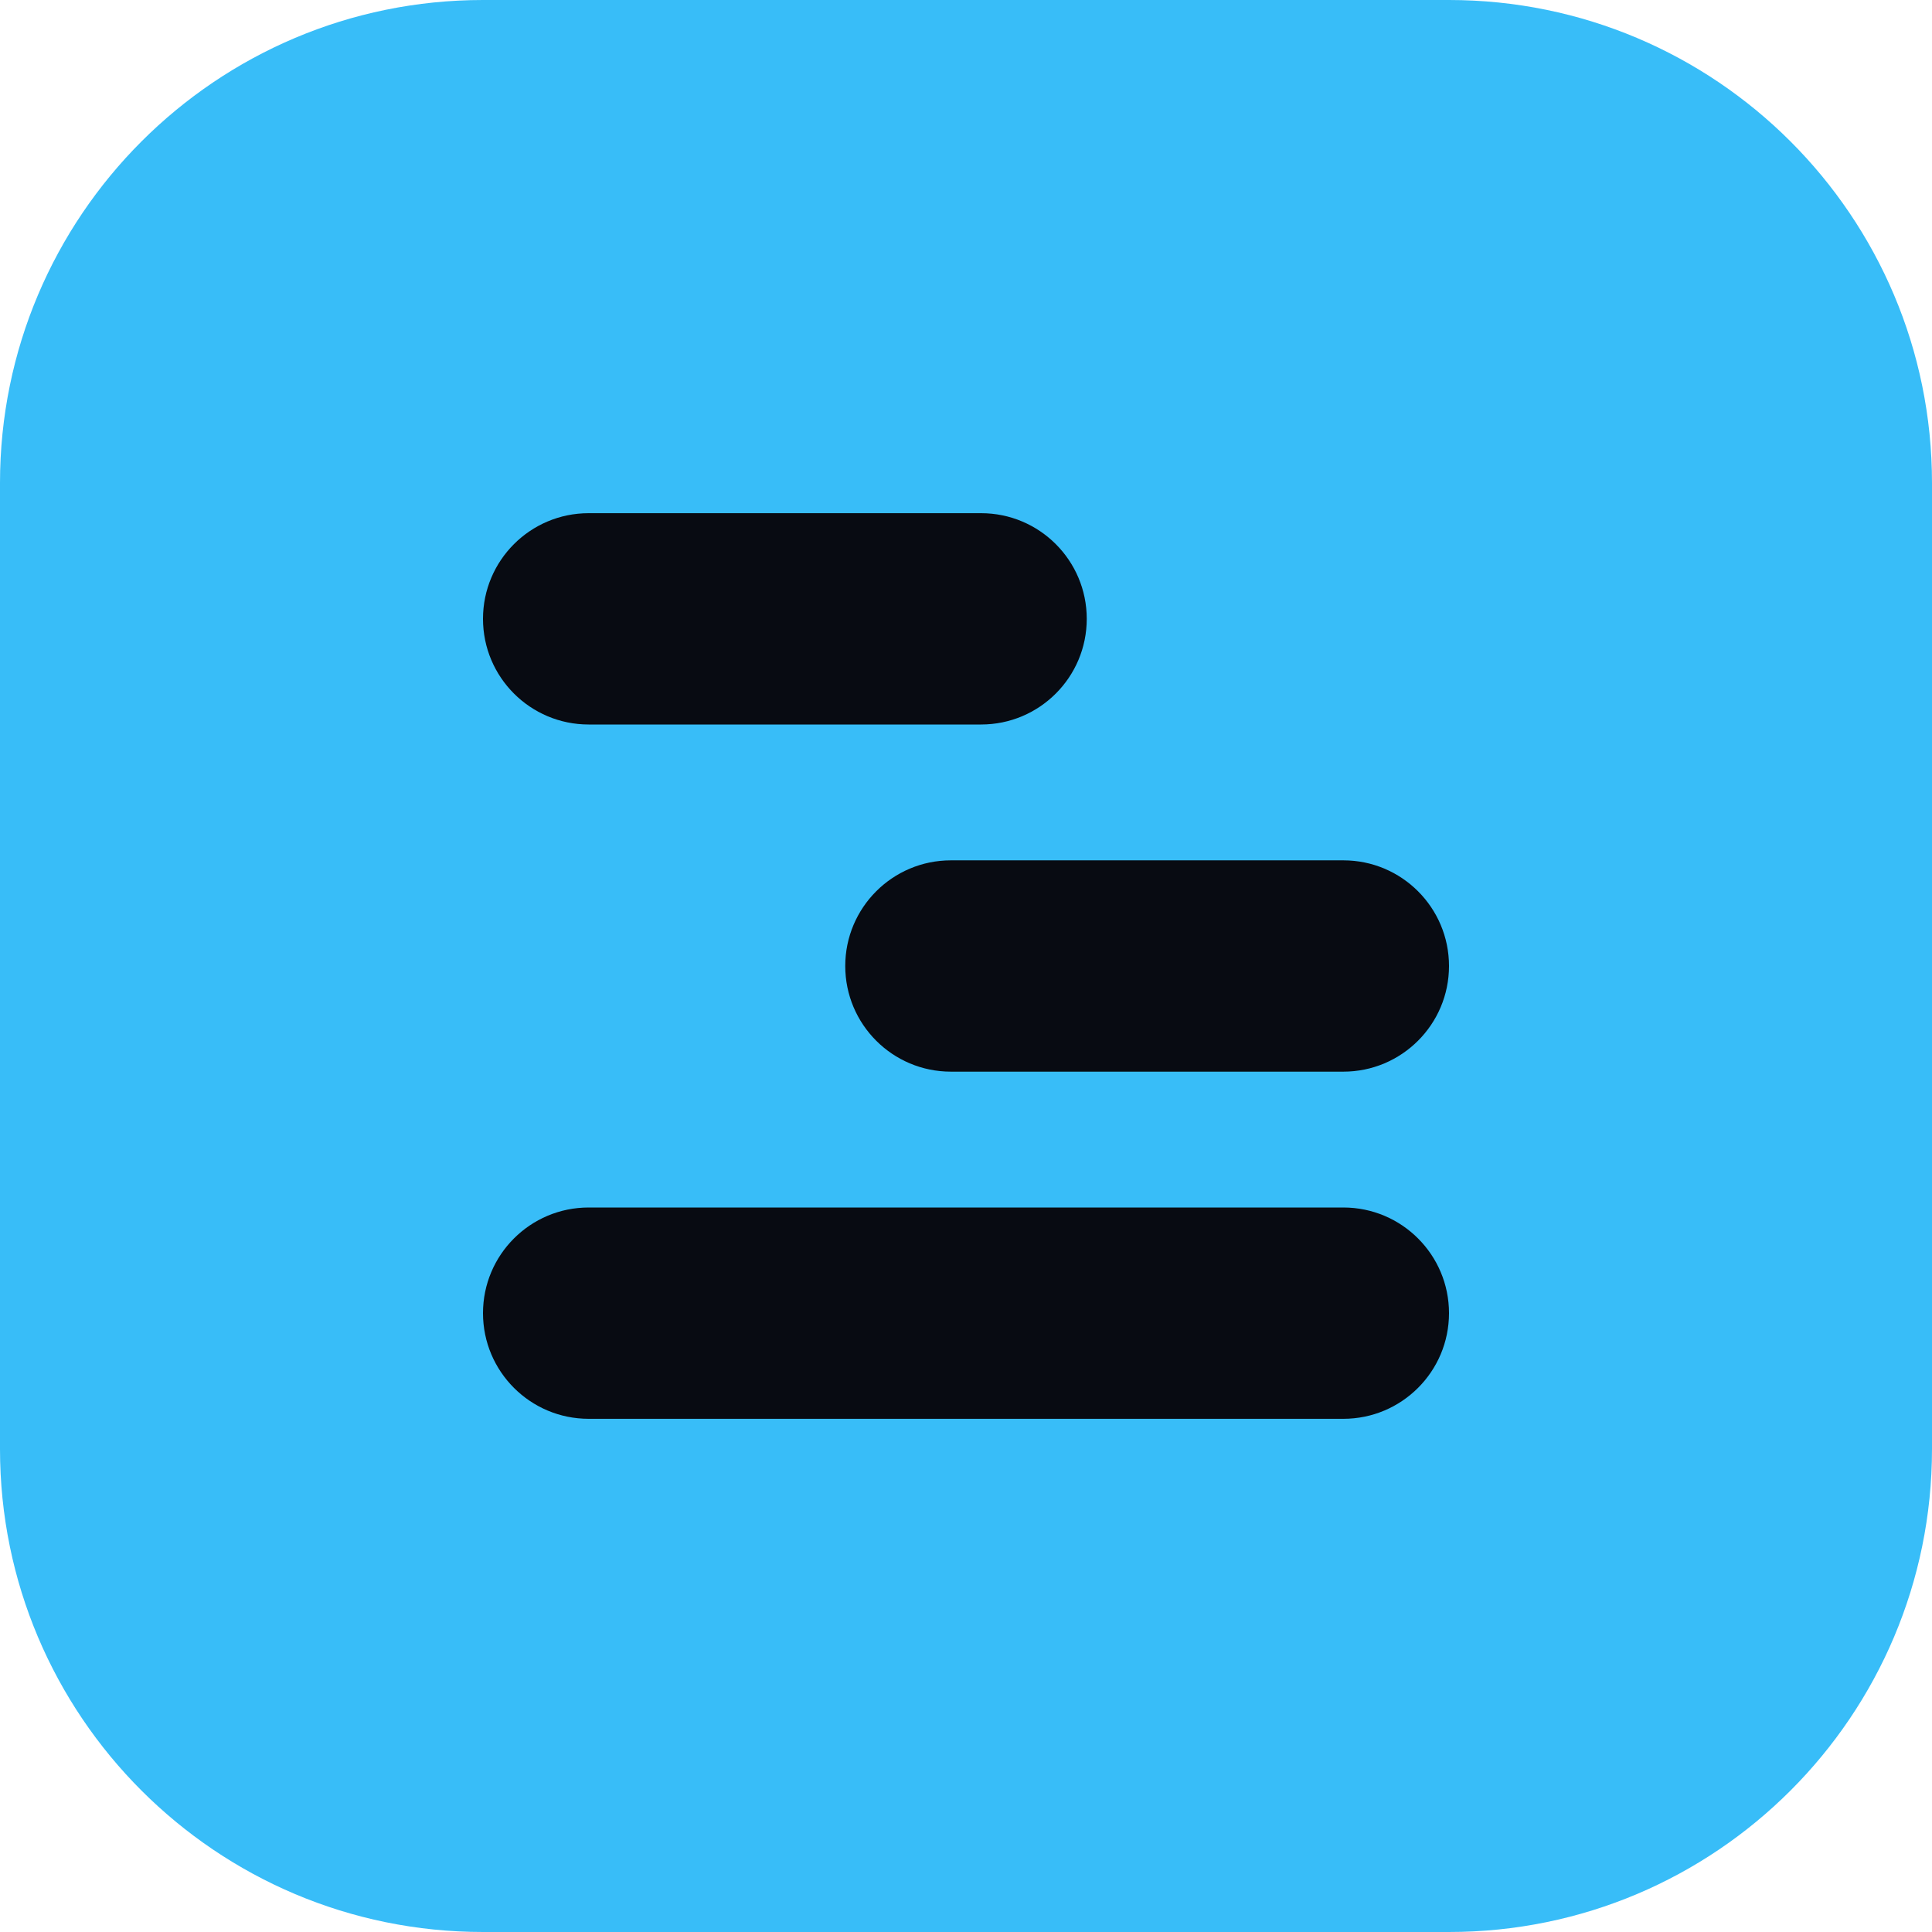
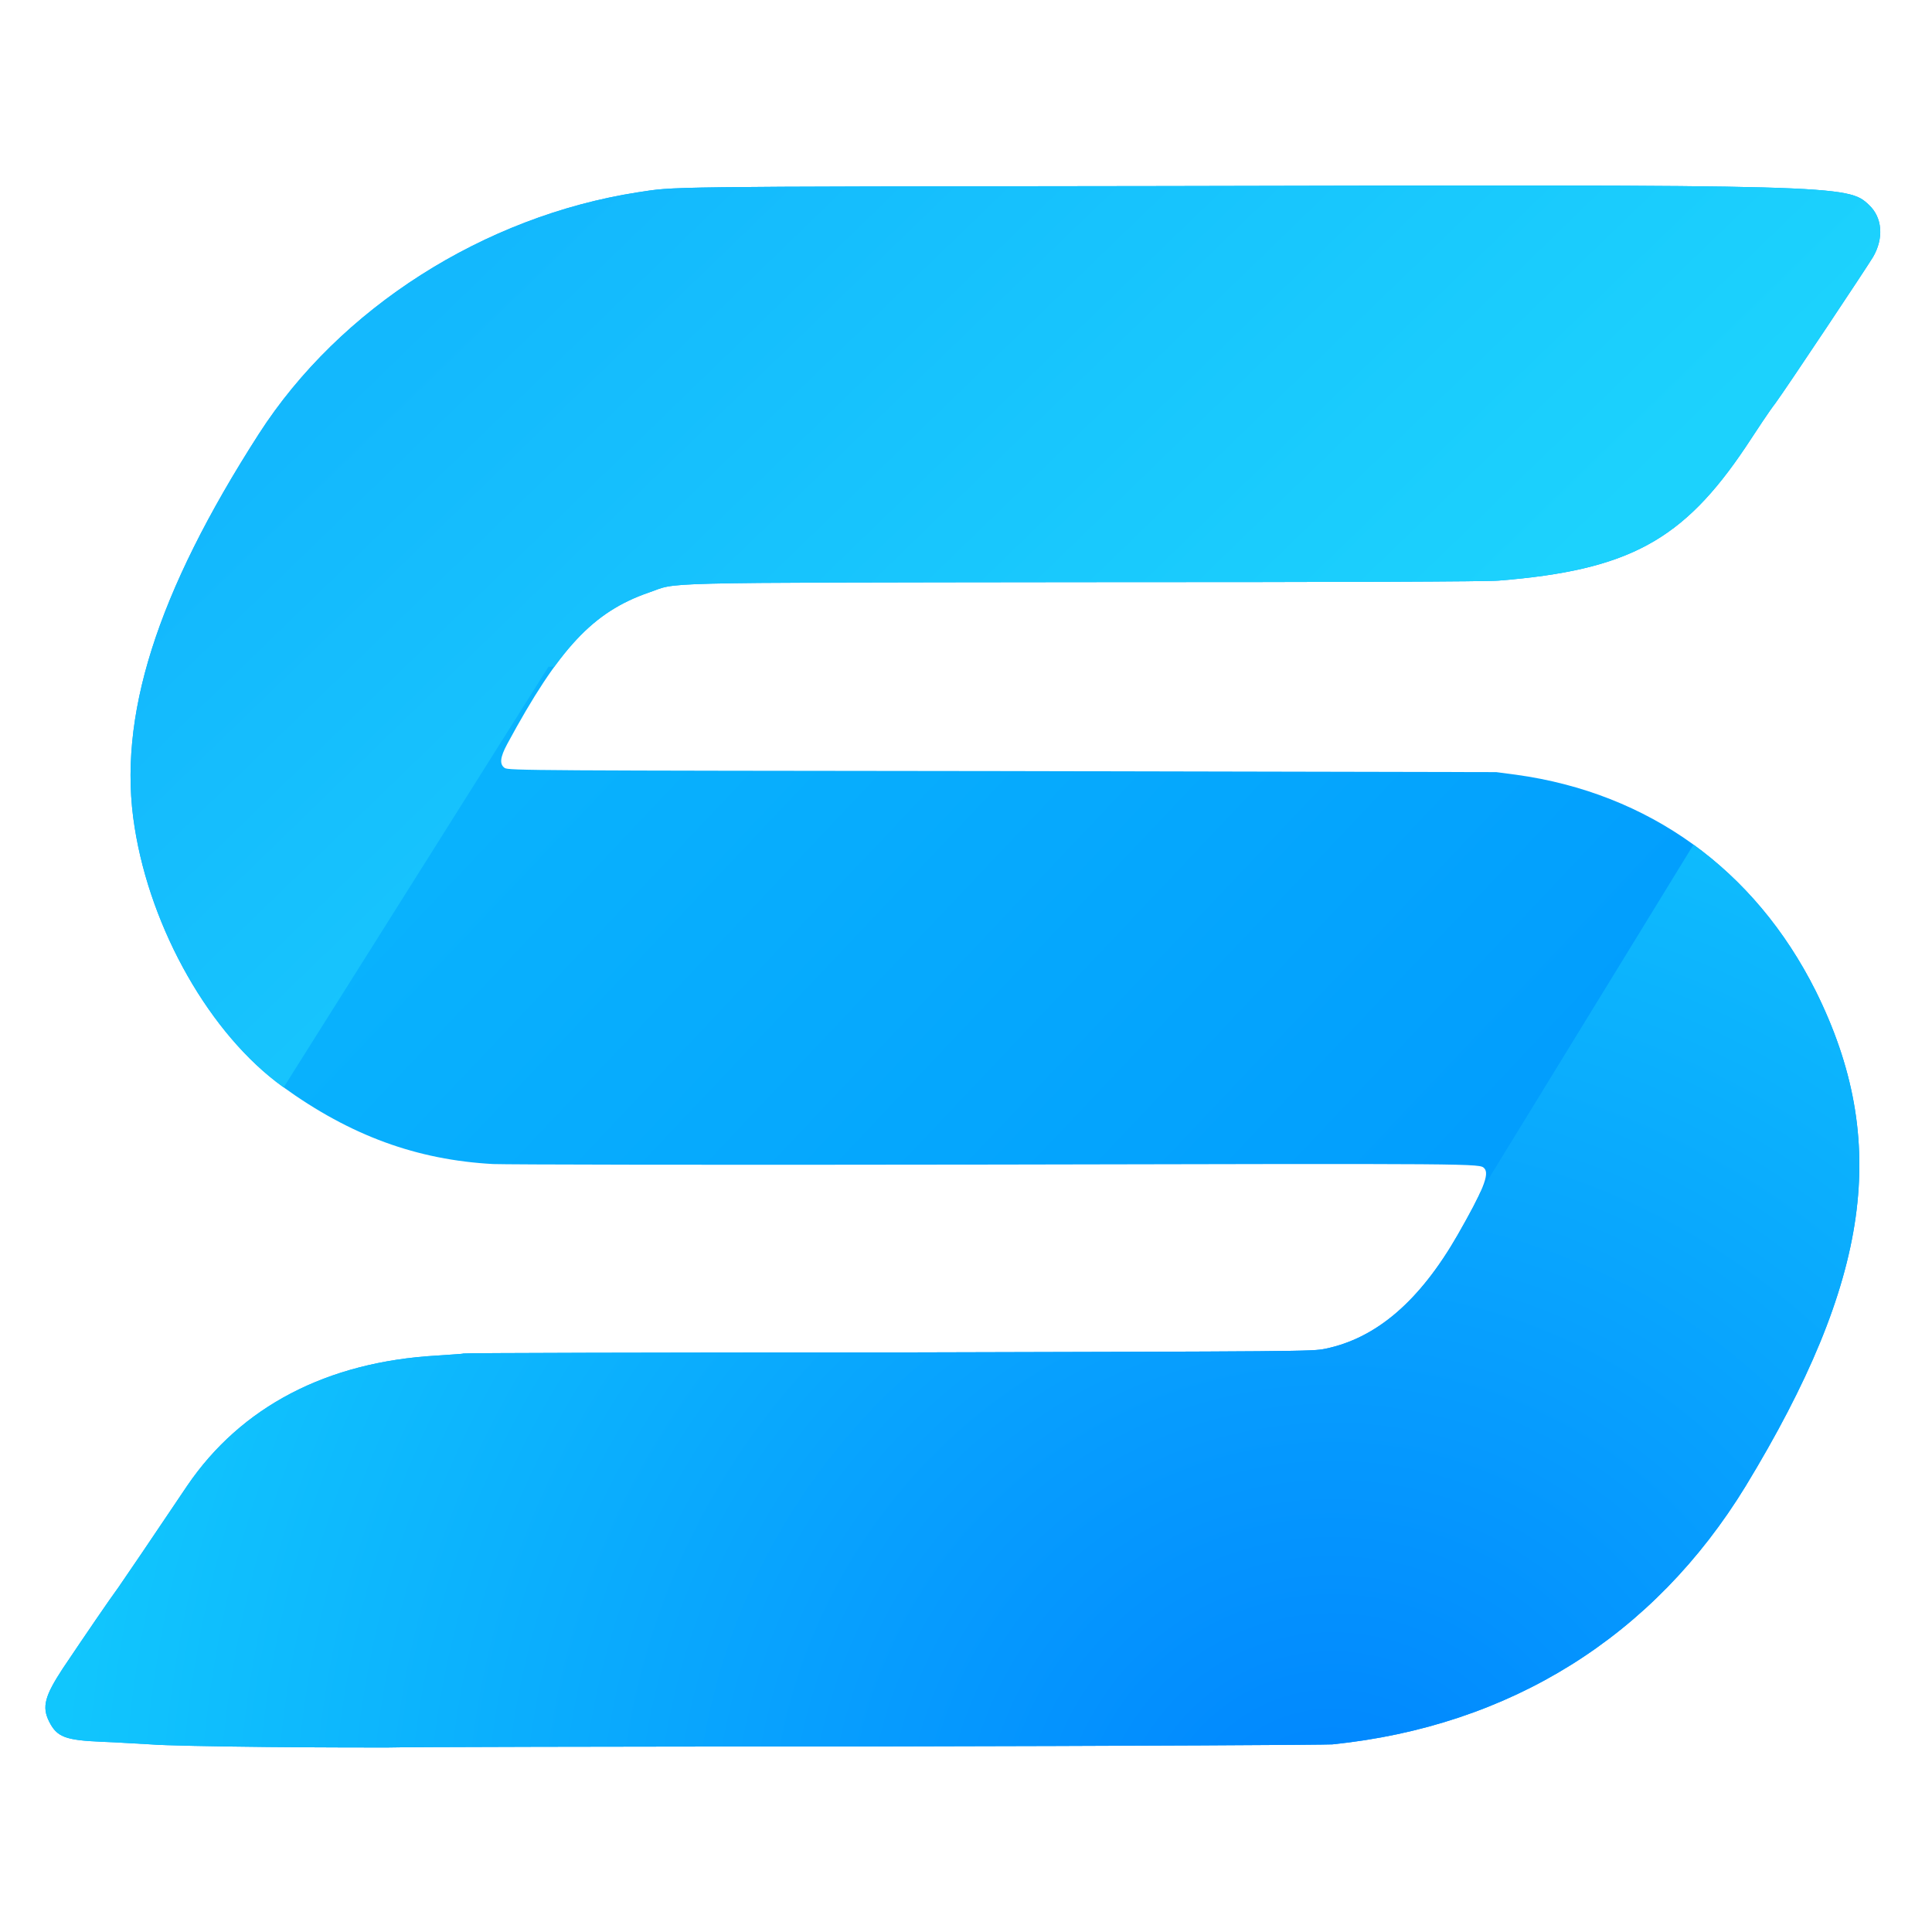
- <svg xmlns="http://www.w3.org/2000/svg" viewBox="0 0 32 32">
-   <rect width="32" height="32" rx="8" fill="#38BDF8" />
-   <rect x="8" y="8.5" width="10" height="3.5" rx="1.75" fill="#080B12" />
-   <rect x="14" y="14.25" width="10" height="3.5" rx="1.75" fill="#080B12" />
-   <rect x="8" y="20" width="16" height="3.5" rx="1.75" fill="#080B12" />
+ <svg xmlns="http://www.w3.org/2000/svg" viewBox="-8 -35.35 370.2 370.2" width="370" height="370">
+   <defs>
+     <linearGradient id="fav-a" gradientUnits="userSpaceOnUse" x1="105.2" y1="-7.4" x2="235.8" y2="127.5">
+       <stop stop-color="#13b8fd" />
+       <stop offset="1" stop-color="#1cd2fd" />
+     </linearGradient>
+     <linearGradient id="fav-b" gradientUnits="userSpaceOnUse" x1="247.5" y1="211.8" x2="116.1" y2="87.5">
+       <stop stop-color="#029efd" />
+       <stop offset="1" stop-color="#09b2fd" />
+     </linearGradient>
+     <radialGradient id="fav-c" gradientUnits="userSpaceOnUse" cx="247.3" cy="319.4" r="244.6">
+       <stop stop-color="#0083fe" />
+       <stop offset="1" stop-color="#11c6fd" />
+     </radialGradient>
+     <clipPath id="fav-ca">
+       <path d="M-5-5H359.2V92.4H97.1L24.7 207.4H-5Z" />
+     </clipPath>
+     <clipPath id="fav-cc">
+       <path d="M-5 207.4H266.9L337.4 92.4H359.2V304.5H-5Z" />
+     </clipPath>
+     <path id="fav-s" d="M43.3 299.4C33.2 299.3 23.1 299.1 20.9 298.9C18.7 298.8 14.5 298.5 11.5 298.4C4.5 298.1 2.9 297.5 1.4 294.5C0 291.7 0.6 289.6 4 284.4C8.3 278 13 271.1 14.7 268.8C16.3 266.5 20.5 260.3 27.9 249.3C38.2 234.2 54.6 225.6 75.7 224.4C78.3 224.2 80.6 224.1 80.8 224C81 223.9 117.7 223.8 162.3 223.8C242.3 223.6 243.4 223.6 245.9 223.1C255.7 221.1 264 214 271.3 201.3C276.1 192.9 277.5 189.6 276.4 188.5C275.5 187.6 276.2 187.6 182.7 187.8C123.7 187.9 89.7 187.8 86.5 187.7C71.9 186.9 59.2 182.3 46.2 172.9C32.3 162.9 20.9 142.8 17.8 123.2C14.4 102.2 22 78.3 41.6 47.8C57.1 23.7 84.7 6.1 114.2 1.5C121.6 0.4 116.5 0.4 215.4 0.3C344.8 0 346.1 0.1 350.1 3.9C352.7 6.3 353 10.3 350.9 13.9C349.9 15.6 334.4 38.9 332.2 41.9C331.1 43.3 328.6 47.1 326.5 50.3C314.5 68.2 304.1 73.9 279.2 75.9C277 76.1 250 76.2 199.9 76.2C114.7 76.3 122.2 76.2 116.3 78.2C105.6 81.9 99.1 88.9 89.2 107.2C87.8 109.8 87.7 111.1 88.7 111.8C89.4 112.3 94 112.3 184 112.4L278.7 112.6L282.5 113.1C307.9 116.6 328.2 131.2 339.9 154.5C354.2 183.3 350.5 209.9 326.5 249.4C308.9 278.2 281.4 295.4 247.3 298.9C245.8 299 211.1 299.2 157.7 299.3C109.7 299.3 68.5 299.4 66.1 299.5C63.6 299.5 53.4 299.5 43.3 299.4Z" />
+   </defs>
+   <use href="#fav-s" fill="url(#fav-b)" />
+   <use href="#fav-s" fill="url(#fav-a)" clip-path="url(#fav-ca)" />
+   <use href="#fav-s" fill="url(#fav-c)" clip-path="url(#fav-cc)" />
</svg>
